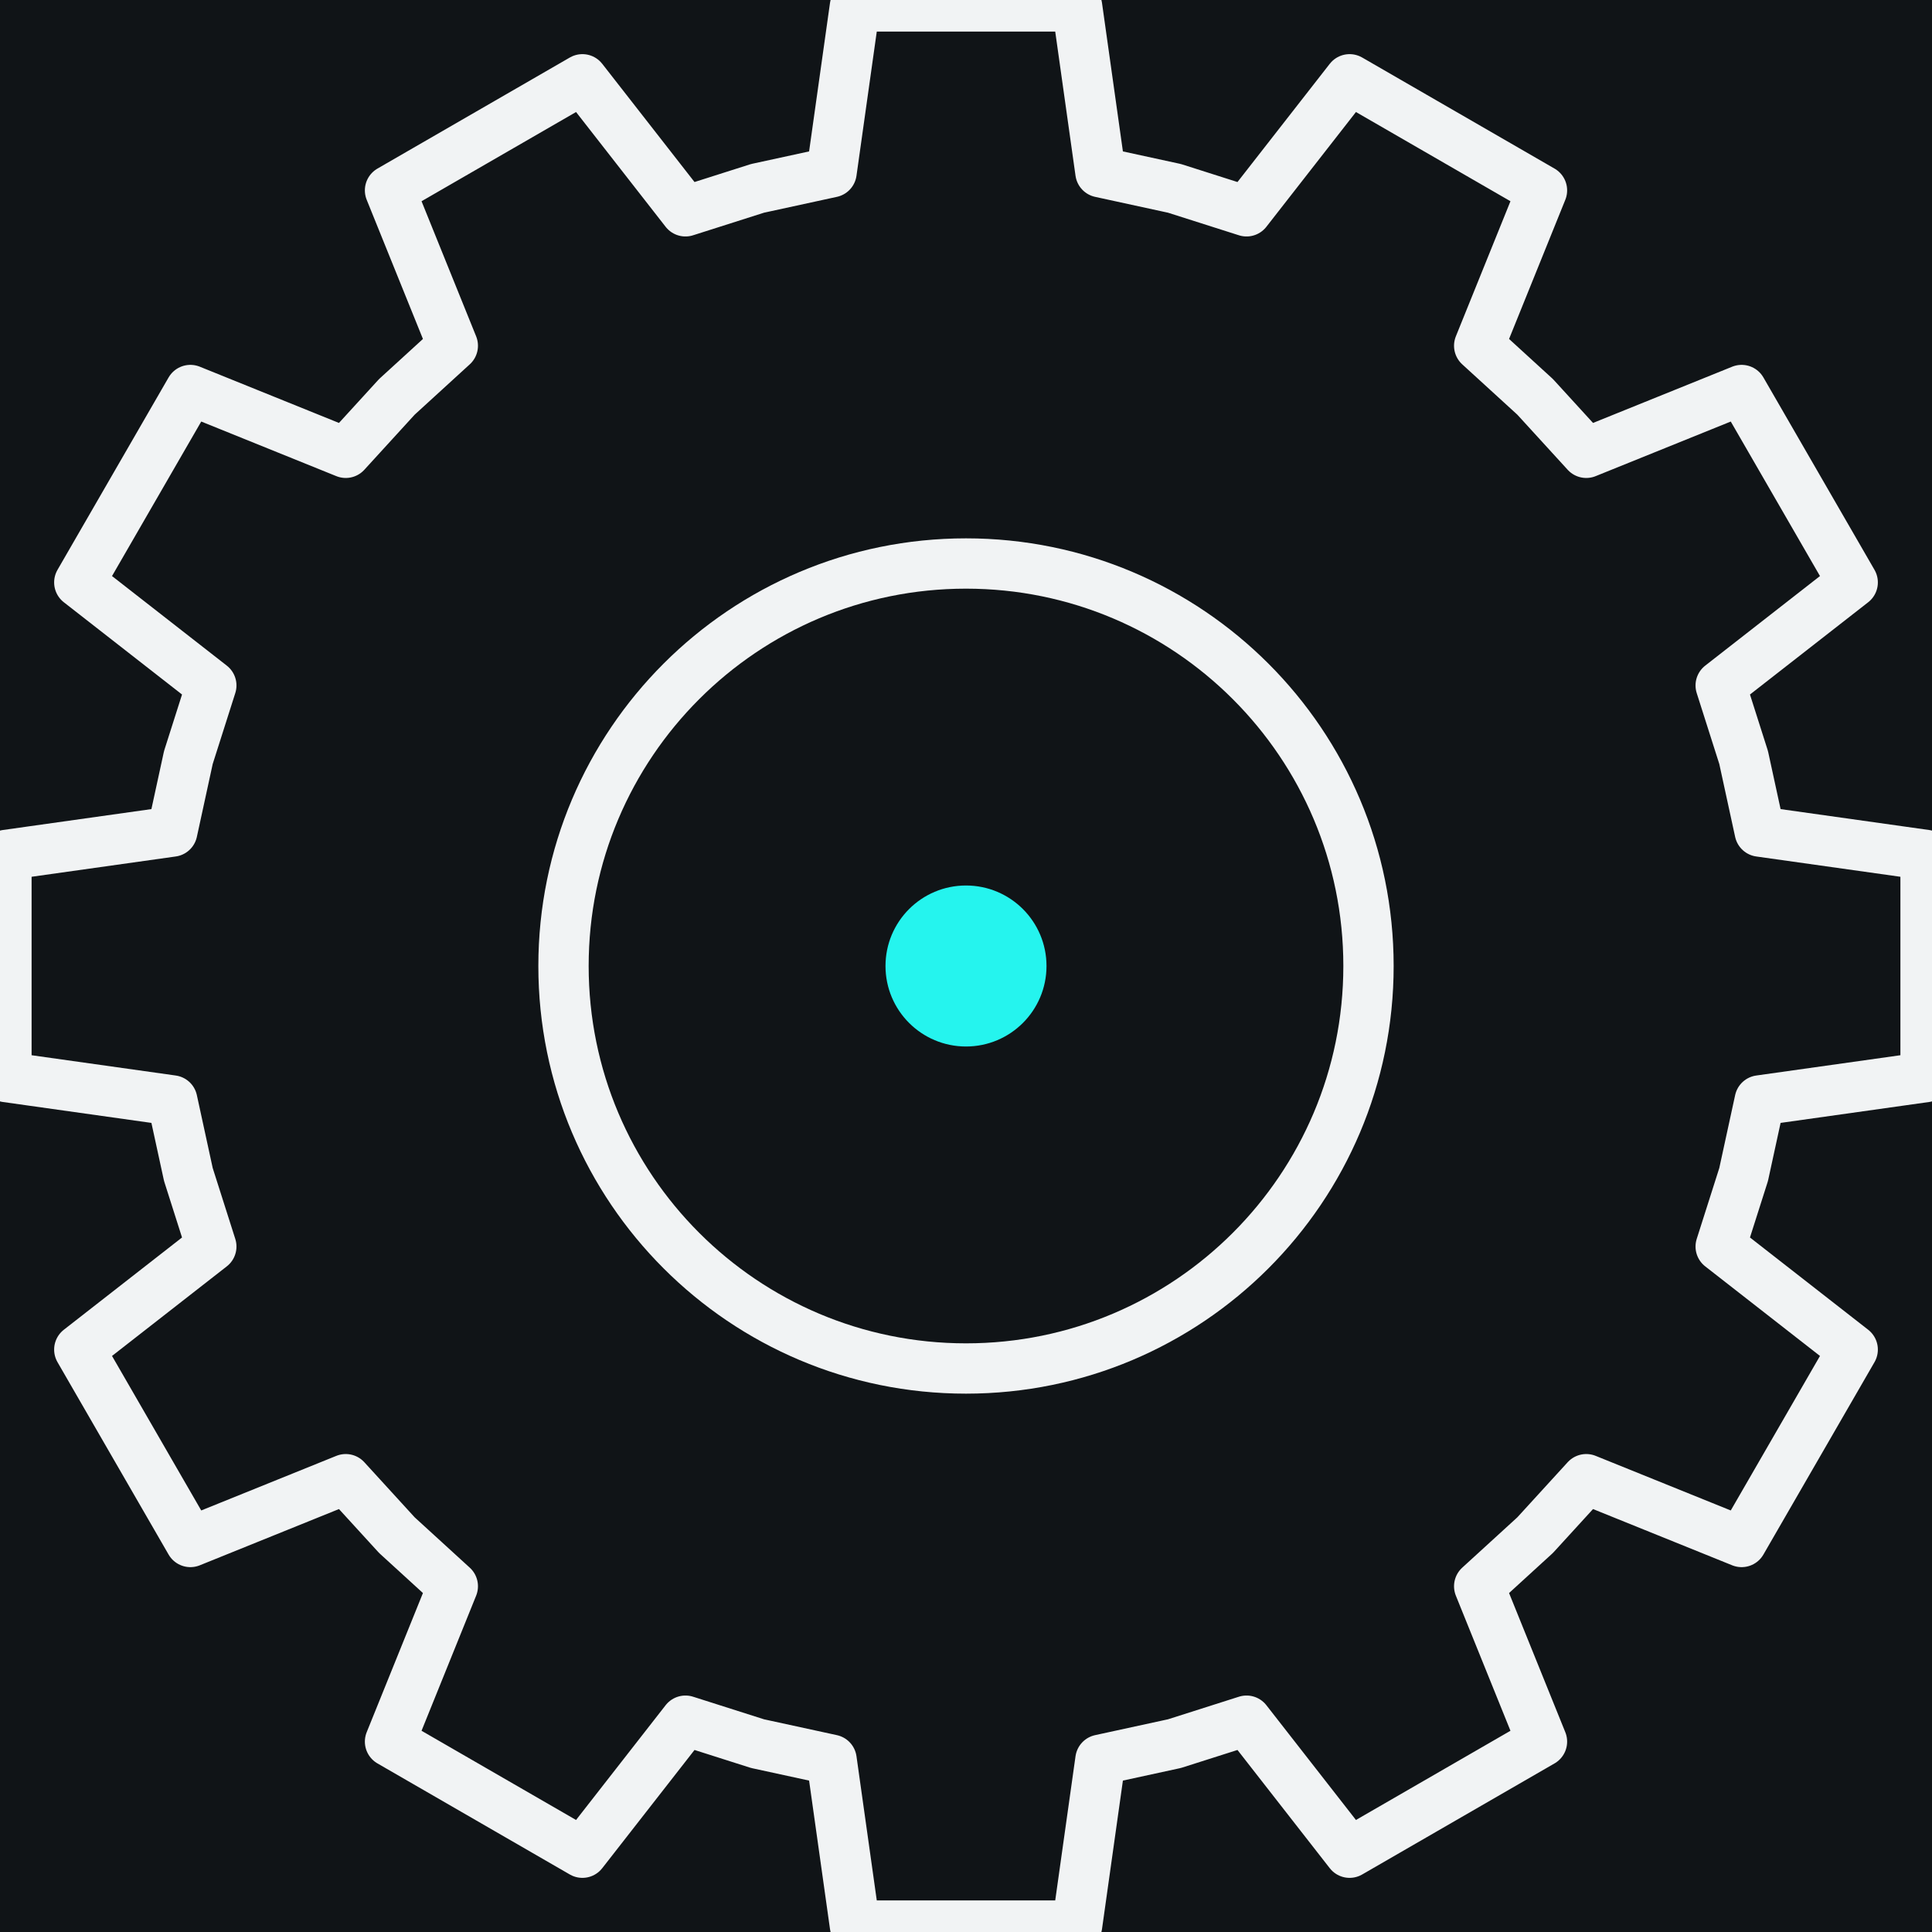
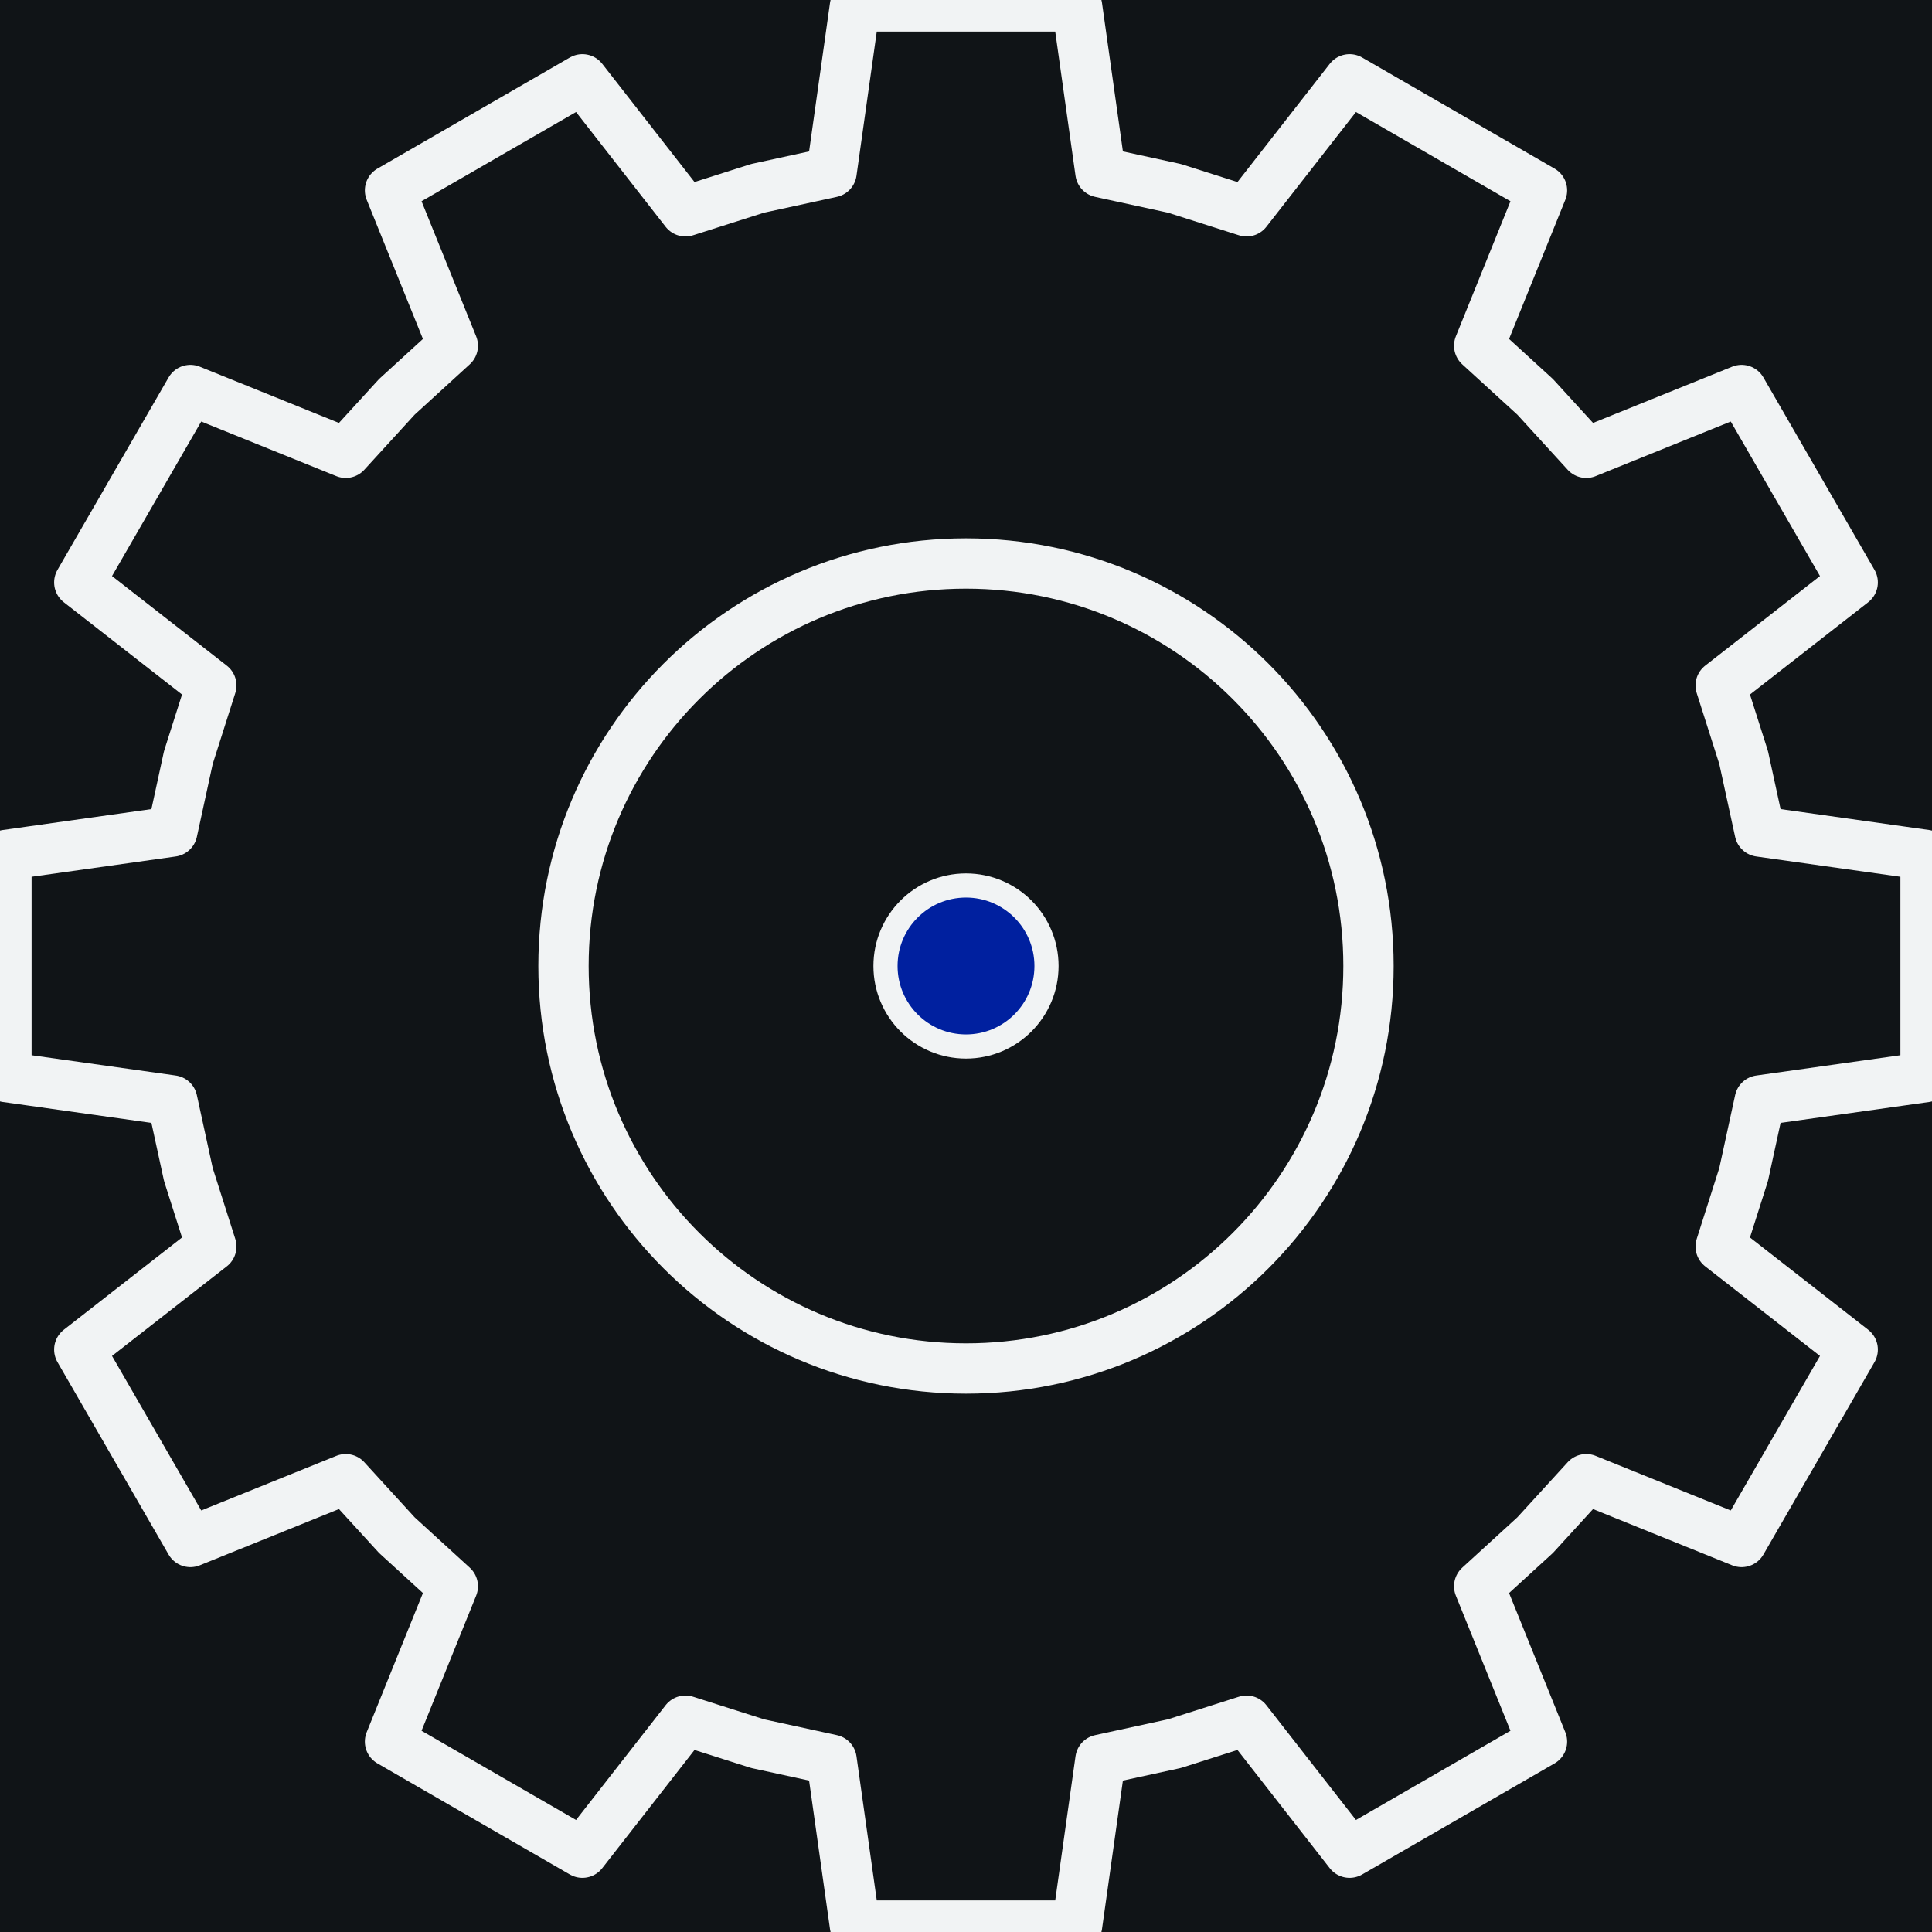
<svg xmlns="http://www.w3.org/2000/svg" viewBox="0 0 48 48">
  <rect width="48" height="48" fill="#101417" />
  <path d="M43.32 18.82 43.72 20.66 47.84 21.24 47.84 26.76 43.72 27.34 43.32 29.18 42.75 30.97 46.03 33.53 43.27 38.31 39.41 36.75 38.14 38.14 36.75 39.41 38.31 43.27 33.53 46.03 30.97 42.75 29.18 43.32 27.34 43.72 26.76 47.84 21.24 47.84 20.66 43.72 18.82 43.32 17.03 42.75 14.47 46.03 9.69 43.27 11.25 39.41 9.86 38.14 8.59 36.75 4.73 38.31 1.97 33.53 5.25 30.97 4.68 29.18 4.28 27.34 .16 26.76 .16 21.24 4.28 20.66 4.68 18.82 5.25 17.03 1.97 14.47 4.73 9.69 8.59 11.25 9.86 9.86 11.25 8.59 9.69 4.73 14.47 1.97 17.03 5.25 18.82 4.68 20.66 4.28 21.24 .16 26.76 .16 27.34 4.28 29.18 4.68 30.97 5.25 33.53 1.97 38.31 4.73 36.75 8.59 38.14 9.86 39.41 11.25 43.27 9.69 46.03 14.47 42.75 17.03 43.32 18.82Z" fill="none" stroke="#f1f3f4" stroke-width="1.25" stroke-linejoin="round" />
  <circle cx="24" cy="24" r="10" fill="none" stroke="#f1f3f4" stroke-width="1.25" />
-   <circle cx="24" cy="24" r="2" fill="#25f4ee" />
+   <circle cx="24" cy="24" r="2" fill="#00209f" stroke="#f1f3f4" stroke-width=".6" />
</svg>
